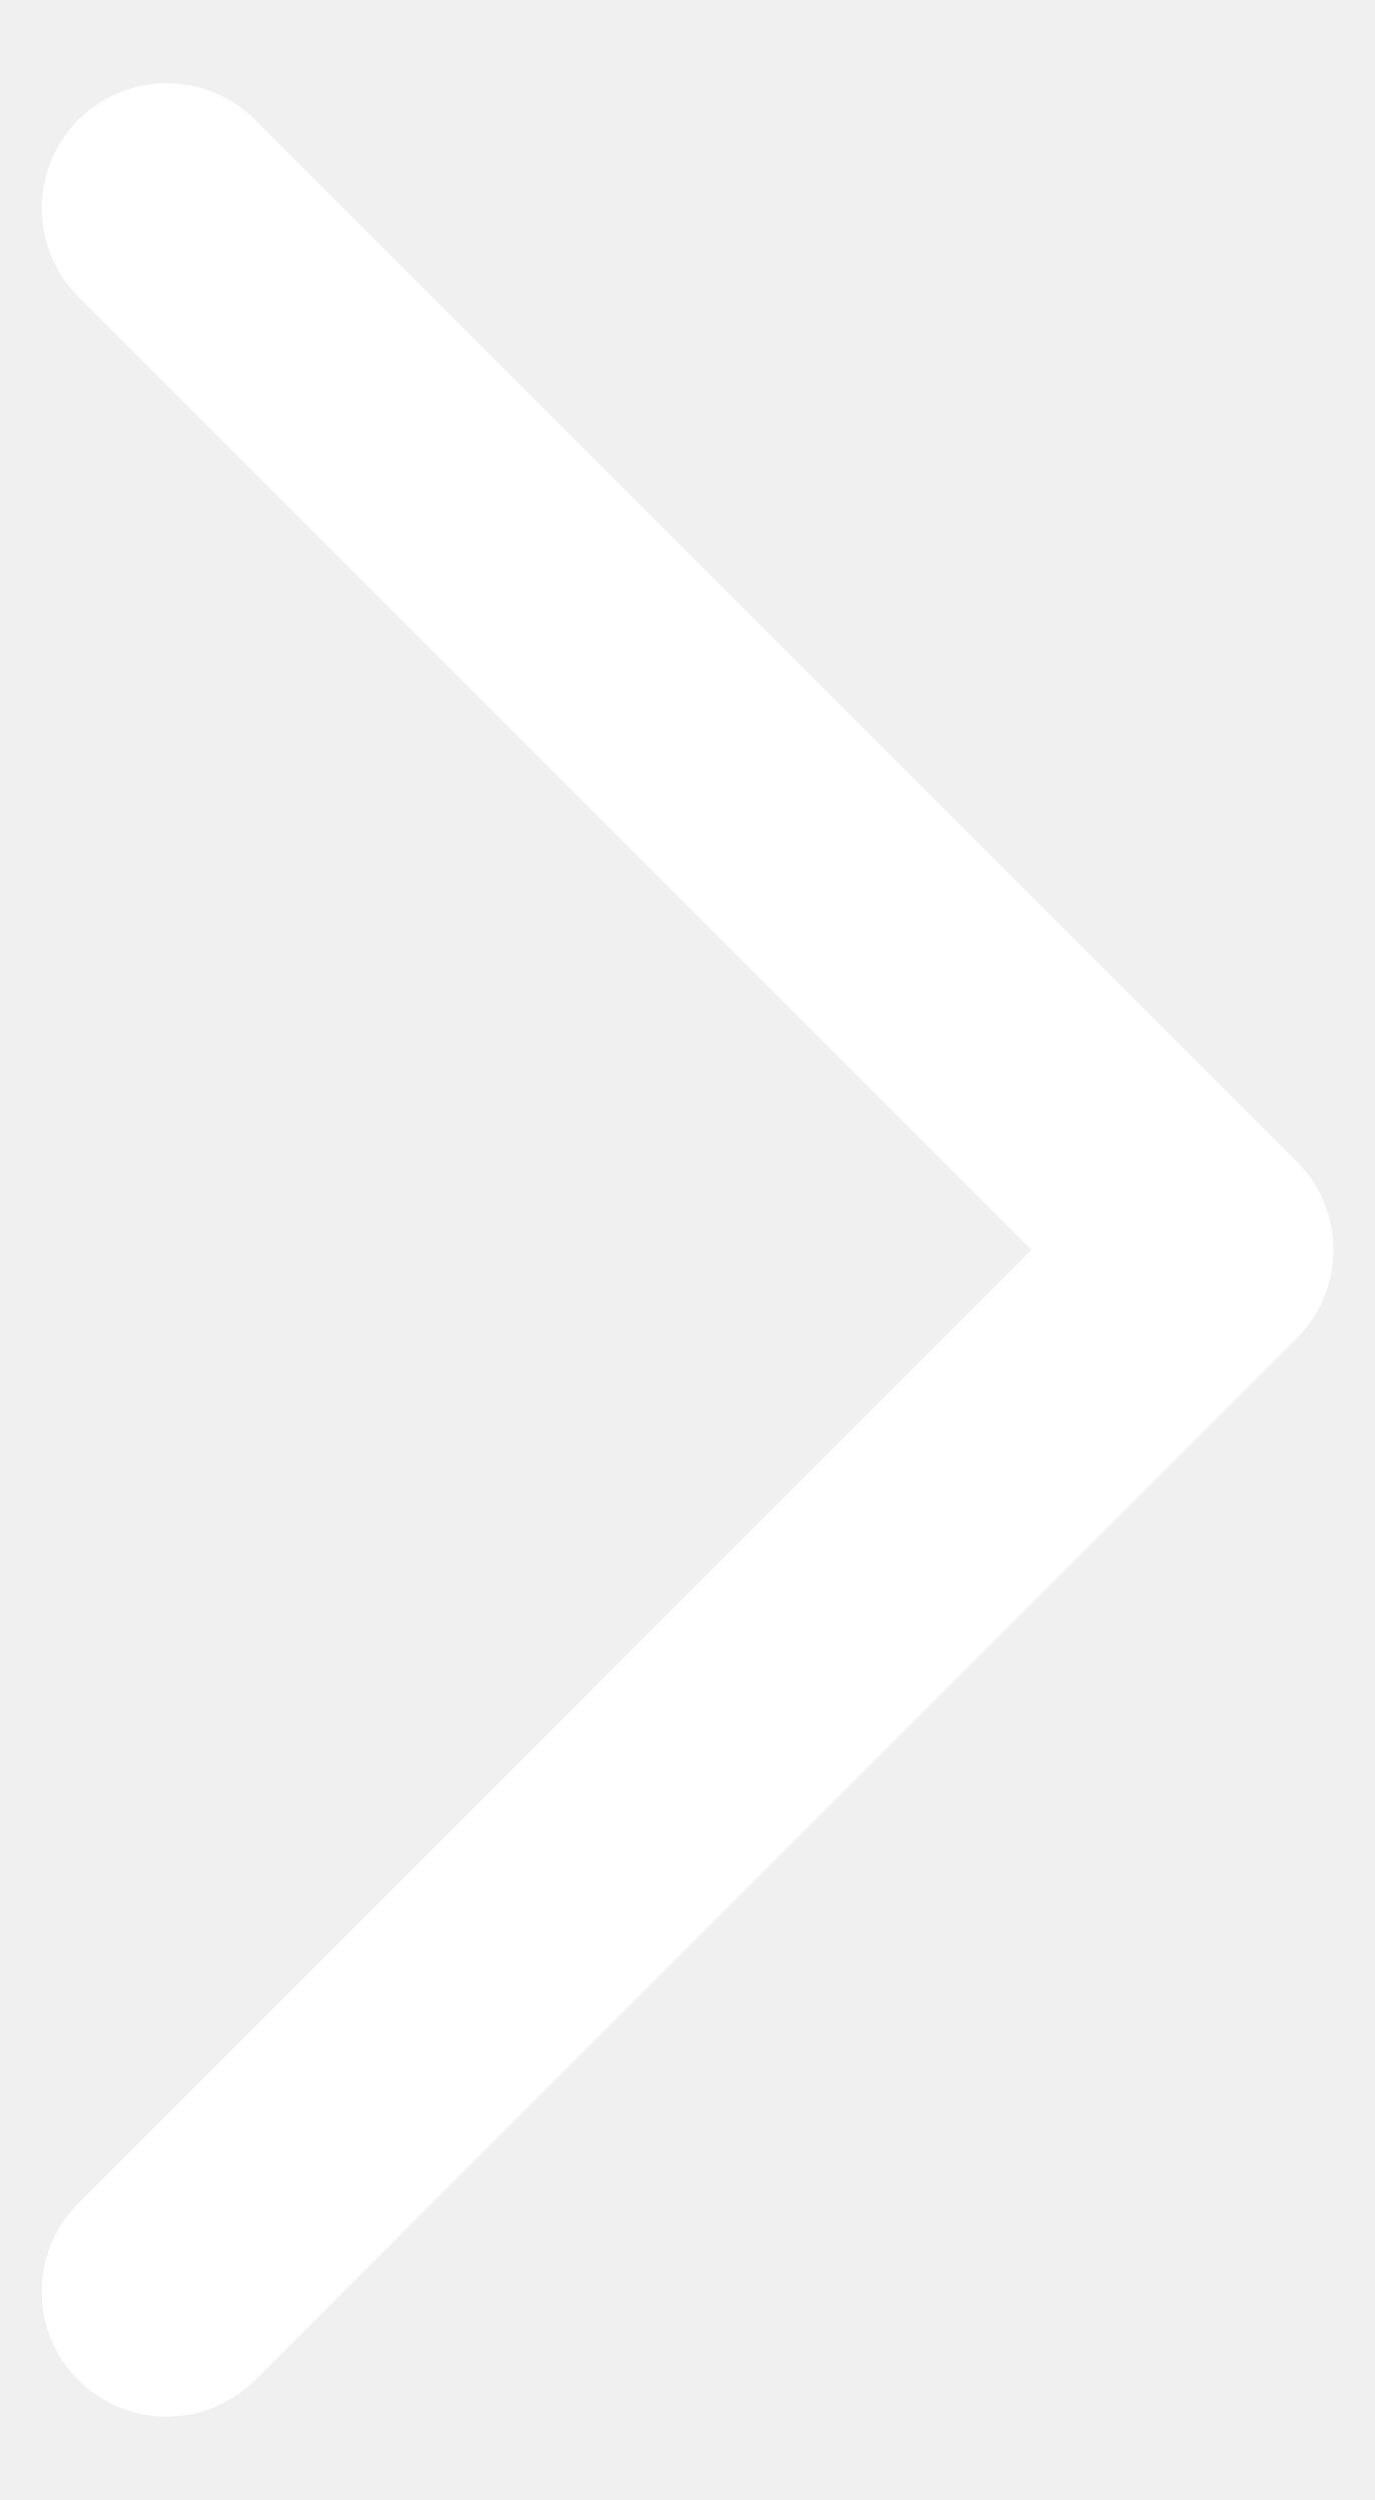
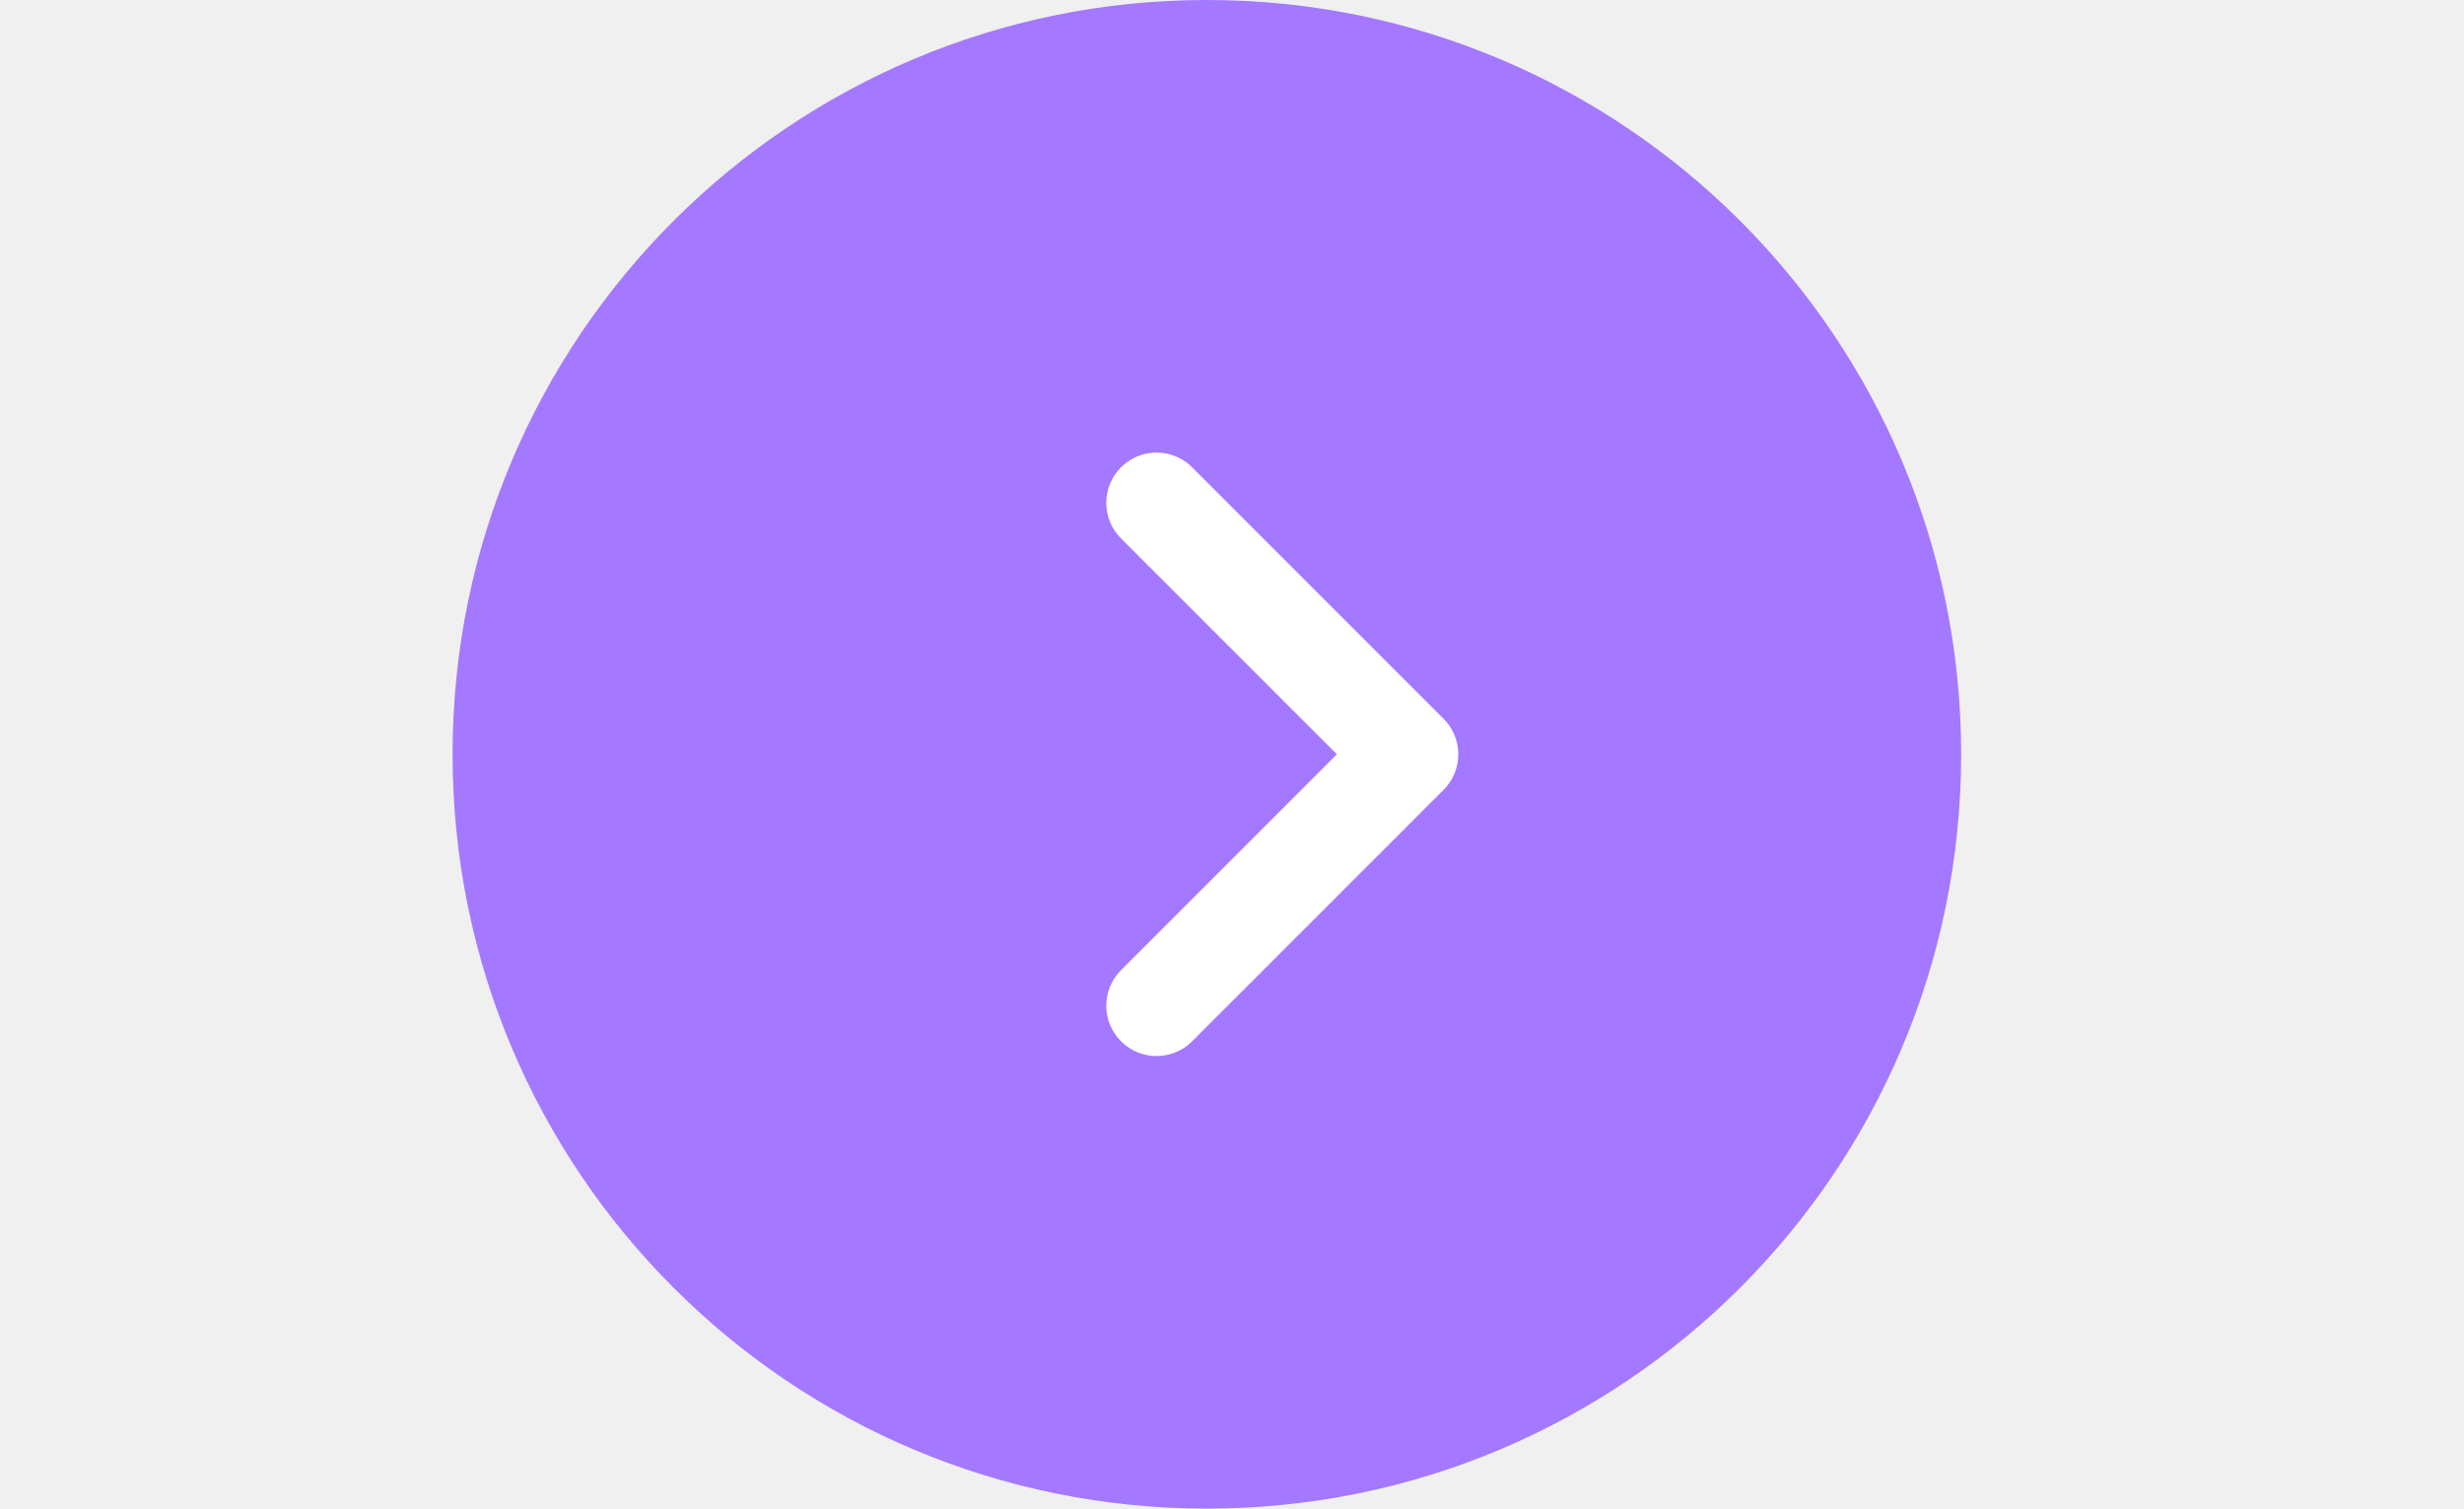
- <svg xmlns="http://www.w3.org/2000/svg" width="11" height="20" viewBox="0 0 11 20" fill="none">
-   <path d="M1.334 1.666L9.667 9.999L1.334 18.333" stroke="white" stroke-width="2" stroke-linecap="round" stroke-linejoin="round" />
+ <svg xmlns="http://www.w3.org/2000/svg" width="49" height="30" viewBox="0 0 49 30" fill="none">
+   <rect width="30" height="30" rx="15" transform="matrix(-1 0 0 1 39 0)" fill="#A478FF" />
+   <path d="M23 10L28 15L23 20" stroke="white" stroke-width="2" stroke-linecap="round" stroke-linejoin="round" />
</svg>
